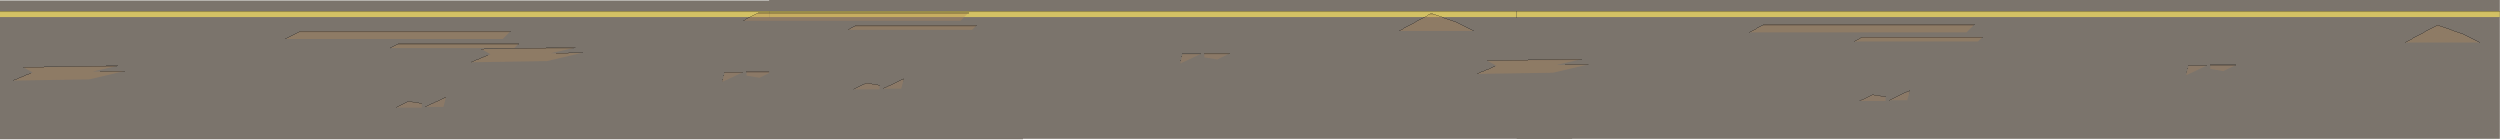
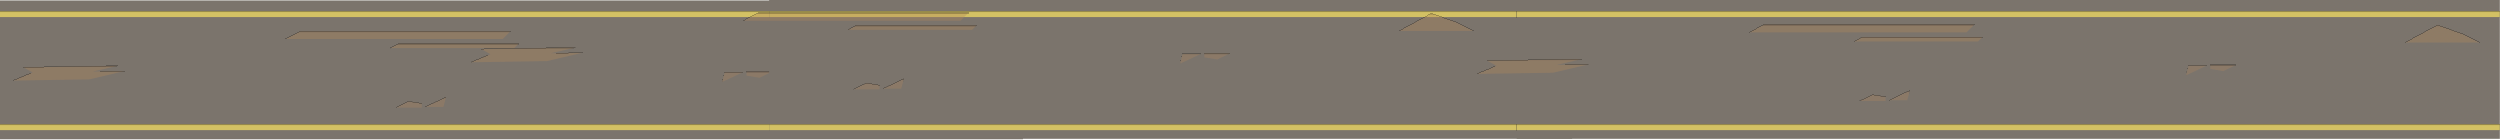
<svg xmlns="http://www.w3.org/2000/svg" width="10541" height="588" viewBox="0 0 10541 588" fill="none">
  <rect y="587.163" width="585.28" height="4313.31" transform="rotate(-90 0 587.163)" fill="#7B746C" />
  <g filter="url(#filter0_i_313_30742)">
    <path d="M496.351 277.393L98.204 283.64L137.552 305.603L55.975 339.728L376.135 334.705L525.438 299.518L392.038 301.611L496.351 277.393Z" fill="#B1885A" fill-opacity="0.35" style="mix-blend-mode:multiply" />
  </g>
  <g filter="url(#filter1_i_313_30742)">
    <path d="M1793.69 450.95L1869.61 450.95L1880.63 409.829L1824.01 436.466L1793.69 450.95Z" fill="#B1885A" fill-opacity="0.3" style="mix-blend-mode:multiply" />
    <path d="M1778.2 436.466L1723.39 427.47L1669.64 453.81L1778.2 453.81L1778.2 436.466Z" fill="#B1885A" fill-opacity="0.3" style="mix-blend-mode:multiply" />
  </g>
  <g filter="url(#filter2_i_313_30742)">
    <path d="M1267.12 131.472L1204.58 164.391H2119.72L2152.64 131.472H1267.12Z" fill="#B1885A" fill-opacity="0.35" style="mix-blend-mode:multiply" />
  </g>
  <g filter="url(#filter3_i_313_30742)">
    <path d="M1681.48 184.186L1645.77 202.984H2168.35L2187.14 184.186H1681.48Z" fill="#B1885A" fill-opacity="0.35" style="mix-blend-mode:multiply" />
  </g>
  <g filter="url(#filter4_i_313_30742)">
    <path d="M4281.93 207.417L4208.46 170.682L4105.6 133.948L3969.69 207.417H4208.46H4281.93Z" fill="#B1885A" fill-opacity="0.35" style="mix-blend-mode:multiply" />
  </g>
  <g filter="url(#filter5_i_313_30742)">
    <path d="M3132.2 304.354L3056.28 304.354L3045.26 345.475L3101.88 318.838L3132.2 304.354Z" fill="#B1885A" fill-opacity="0.3" style="mix-blend-mode:multiply" />
    <path d="M3147.69 318.838L3202.49 327.834L3256.25 301.494L3147.69 301.494L3147.69 318.838Z" fill="#B1885A" fill-opacity="0.3" style="mix-blend-mode:multiply" />
  </g>
  <g filter="url(#filter6_i_313_30742)">
    <rect y="46.851" width="4313.31" height="25.141" fill="#D3C164" />
  </g>
+   <g filter="url(#filter7_i_313_30742)">
+     <rect y="523.53" width="4313.31" height="25.141" fill="#D3C164" />
+   </g>
  <rect x="3243" y="585.28" width="585.28" height="3385.74" transform="rotate(-90 3243 585.28)" fill="#7B746C" />
-   <g filter="url(#filter7_i_313_30742)">
+   <g filter="url(#filter8_i_313_30742)">
    <rect x="3243" y="46.851" width="4721.36" height="25.141" fill="#D3C164" />
  </g>
-   <g filter="url(#filter8_i_313_30742)">
+   <g filter="url(#filter9_i_313_30742)">
+     <rect x="3243" y="523.53" width="4721.36" height="25.141" fill="#D3C164" />
+   </g>
+   <g filter="url(#filter10_i_313_30742)">
    <path d="M2426.66 200.301L2028.52 206.547L2067.86 228.511L1986.29 262.636L2306.45 257.613L2455.75 222.426L2322.35 224.519L2426.66 200.301Z" fill="#B1885A" fill-opacity="0.35" style="mix-blend-mode:multiply" />
  </g>
-   <g filter="url(#filter9_i_313_30742)">
+   <g filter="url(#filter11_i_313_30742)">
    <path d="M3724 373.858L3799.92 373.858L3810.94 332.737L3754.32 359.374L3724 373.858Z" fill="#B1885A" fill-opacity="0.3" style="mix-blend-mode:multiply" />
    <path d="M3708.51 359.374L3653.71 350.378L3599.95 376.717L3708.51 376.717L3708.51 359.374Z" fill="#B1885A" fill-opacity="0.3" style="mix-blend-mode:multiply" />
  </g>
-   <g filter="url(#filter10_i_313_30742)">
+   <g filter="url(#filter12_i_313_30742)">
    <path d="M3197.44 54.38L3134.89 87.299H4050.03L4082.95 54.38H3197.44Z" fill="#B1885A" fill-opacity="0.35" style="mix-blend-mode:multiply" />
  </g>
-   <g filter="url(#filter11_i_313_30742)">
+   <g filter="url(#filter13_i_313_30742)">
    <path d="M3611.79 107.094L3576.08 125.892H4098.66L4117.46 107.094H3611.79Z" fill="#B1885A" fill-opacity="0.35" style="mix-blend-mode:multiply" />
  </g>
-   <g filter="url(#filter12_i_313_30742)">
+   <g filter="url(#filter14_i_313_30742)">
    <path d="M6212.24 130.324L6138.77 93.59L6035.91 56.855L5900 130.324H6138.77H6212.24Z" fill="#B1885A" fill-opacity="0.35" style="mix-blend-mode:multiply" />
  </g>
-   <g filter="url(#filter13_i_313_30742)">
+   <g filter="url(#filter15_i_313_30742)">
    <path d="M5062.51 227.261L4986.59 227.261L4975.57 268.382L5032.19 241.745L5062.51 227.261Z" fill="#B1885A" fill-opacity="0.3" style="mix-blend-mode:multiply" />
    <path d="M5078 241.745L5132.81 250.741L5186.56 224.401L5078 224.401L5078 241.745Z" fill="#B1885A" fill-opacity="0.3" style="mix-blend-mode:multiply" />
  </g>
  <rect x="6395" y="585.281" width="585.28" height="4145.3" transform="rotate(-90 6395 585.281)" fill="#7B746C" />
-   <g filter="url(#filter14_i_313_30742)">
+   <g filter="url(#filter16_i_313_30742)">
    <rect x="6395" y="46.851" width="4145.3" height="25.141" fill="#D3C164" />
  </g>
-   <g filter="url(#filter15_i_313_30742)">
+   <g filter="url(#filter17_i_313_30742)">
+     <rect x="6395" y="523.53" width="4145.3" height="25.141" fill="#D3C164" />
+   </g>
+   <g filter="url(#filter18_i_313_30742)">
    <path d="M6668.35 249.336L6270.2 255.582L6309.55 277.546L6227.97 311.671L6548.13 306.648L6697.44 271.461L6564.04 273.553L6668.35 249.336Z" fill="#B1885A" fill-opacity="0.35" style="mix-blend-mode:multiply" />
  </g>
-   <g filter="url(#filter16_i_313_30742)">
+   <g filter="url(#filter19_i_313_30742)">
    <path d="M7965.69 422.893L8041.61 422.893L8052.63 381.771L7996.01 408.409L7965.69 422.893Z" fill="#B1885A" fill-opacity="0.3" style="mix-blend-mode:multiply" />
    <path d="M7950.2 408.409L7895.39 399.412L7841.64 425.752L7950.2 425.752L7950.2 408.409Z" fill="#B1885A" fill-opacity="0.3" style="mix-blend-mode:multiply" />
  </g>
-   <g filter="url(#filter17_i_313_30742)">
+   <g filter="url(#filter20_i_313_30742)">
    <path d="M7439.12 103.414L7376.58 136.333H8291.72L8324.64 103.414H7439.12Z" fill="#B1885A" fill-opacity="0.35" style="mix-blend-mode:multiply" />
  </g>
-   <g filter="url(#filter18_i_313_30742)">
+   <g filter="url(#filter21_i_313_30742)">
    <path d="M7853.48 156.129L7817.77 174.927H8340.35L8359.14 156.129H7853.48Z" fill="#B1885A" fill-opacity="0.35" style="mix-blend-mode:multiply" />
  </g>
-   <g filter="url(#filter19_i_313_30742)">
+   <g filter="url(#filter22_i_313_30742)">
    <path d="M10453.9 179.359L10380.5 142.625L10277.6 105.89L10141.7 179.359H10380.5H10453.9Z" fill="#B1885A" fill-opacity="0.35" style="mix-blend-mode:multiply" />
  </g>
-   <g filter="url(#filter20_i_313_30742)">
+   <g filter="url(#filter23_i_313_30742)">
    <path d="M9304.2 276.296L9228.28 276.296L9217.26 317.417L9273.88 290.78L9304.2 276.296Z" fill="#B1885A" fill-opacity="0.3" style="mix-blend-mode:multiply" />
    <path d="M9319.69 290.78L9374.49 299.776L9428.25 273.436L9319.69 273.436L9319.69 290.78Z" fill="#B1885A" fill-opacity="0.3" style="mix-blend-mode:multiply" />
  </g>
  <defs>
    <filter id="filter0_i_313_30742" x="55.977" y="277.393" width="469.461" height="66.335" filterUnits="userSpaceOnUse" color-interpolation-filters="sRGB">
      <feFlood flood-opacity="0" result="BackgroundImageFix" />
      <feBlend mode="normal" in="SourceGraphic" in2="BackgroundImageFix" result="shape" />
      <feColorMatrix in="SourceAlpha" type="matrix" values="0 0 0 0 0 0 0 0 0 0 0 0 0 0 0 0 0 0 127 0" result="hardAlpha" />
      <feOffset dy="4" />
      <feGaussianBlur stdDeviation="2" />
      <feComposite in2="hardAlpha" operator="arithmetic" k2="-1" k3="1" />
      <feColorMatrix type="matrix" values="0 0 0 0 0 0 0 0 0 0 0 0 0 0 0 0 0 0 0.25 0" />
      <feBlend mode="normal" in2="shape" result="effect1_innerShadow_313_30742" />
    </filter>
    <filter id="filter1_i_313_30742" x="1669.64" y="409.829" width="210.988" height="47.981" filterUnits="userSpaceOnUse" color-interpolation-filters="sRGB">
      <feFlood flood-opacity="0" result="BackgroundImageFix" />
      <feBlend mode="normal" in="SourceGraphic" in2="BackgroundImageFix" result="shape" />
      <feColorMatrix in="SourceAlpha" type="matrix" values="0 0 0 0 0 0 0 0 0 0 0 0 0 0 0 0 0 0 127 0" result="hardAlpha" />
      <feOffset dy="4" />
      <feGaussianBlur stdDeviation="2" />
      <feComposite in2="hardAlpha" operator="arithmetic" k2="-1" k3="1" />
      <feColorMatrix type="matrix" values="0 0 0 0 0 0 0 0 0 0 0 0 0 0 0 0 0 0 0.25 0" />
      <feBlend mode="normal" in2="shape" result="effect1_innerShadow_313_30742" />
    </filter>
    <filter id="filter2_i_313_30742" x="1204.58" y="131.472" width="948.059" height="36.919" filterUnits="userSpaceOnUse" color-interpolation-filters="sRGB">
      <feFlood flood-opacity="0" result="BackgroundImageFix" />
      <feBlend mode="normal" in="SourceGraphic" in2="BackgroundImageFix" result="shape" />
      <feColorMatrix in="SourceAlpha" type="matrix" values="0 0 0 0 0 0 0 0 0 0 0 0 0 0 0 0 0 0 127 0" result="hardAlpha" />
      <feOffset dy="4" />
      <feGaussianBlur stdDeviation="2" />
      <feComposite in2="hardAlpha" operator="arithmetic" k2="-1" k3="1" />
      <feColorMatrix type="matrix" values="0 0 0 0 0 0 0 0 0 0 0 0 0 0 0 0 0 0 0.25 0" />
      <feBlend mode="normal" in2="shape" result="effect1_innerShadow_313_30742" />
    </filter>
    <filter id="filter3_i_313_30742" x="1645.77" y="184.186" width="541.379" height="22.798" filterUnits="userSpaceOnUse" color-interpolation-filters="sRGB">
      <feFlood flood-opacity="0" result="BackgroundImageFix" />
      <feBlend mode="normal" in="SourceGraphic" in2="BackgroundImageFix" result="shape" />
      <feColorMatrix in="SourceAlpha" type="matrix" values="0 0 0 0 0 0 0 0 0 0 0 0 0 0 0 0 0 0 127 0" result="hardAlpha" />
      <feOffset dy="4" />
      <feGaussianBlur stdDeviation="2" />
      <feComposite in2="hardAlpha" operator="arithmetic" k2="-1" k3="1" />
      <feColorMatrix type="matrix" values="0 0 0 0 0 0 0 0 0 0 0 0 0 0 0 0 0 0 0.25 0" />
      <feBlend mode="normal" in2="shape" result="effect1_innerShadow_313_30742" />
    </filter>
    <filter id="filter4_i_313_30742" x="3969.69" y="133.948" width="312.238" height="77.469" filterUnits="userSpaceOnUse" color-interpolation-filters="sRGB">
      <feFlood flood-opacity="0" result="BackgroundImageFix" />
      <feBlend mode="normal" in="SourceGraphic" in2="BackgroundImageFix" result="shape" />
      <feColorMatrix in="SourceAlpha" type="matrix" values="0 0 0 0 0 0 0 0 0 0 0 0 0 0 0 0 0 0 127 0" result="hardAlpha" />
      <feOffset dy="4" />
      <feGaussianBlur stdDeviation="2" />
      <feComposite in2="hardAlpha" operator="arithmetic" k2="-1" k3="1" />
      <feColorMatrix type="matrix" values="0 0 0 0 0 0 0 0 0 0 0 0 0 0 0 0 0 0 0.25 0" />
      <feBlend mode="normal" in2="shape" result="effect1_innerShadow_313_30742" />
    </filter>
    <filter id="filter5_i_313_30742" x="3045.26" y="301.494" width="210.988" height="47.981" filterUnits="userSpaceOnUse" color-interpolation-filters="sRGB">
      <feFlood flood-opacity="0" result="BackgroundImageFix" />
      <feBlend mode="normal" in="SourceGraphic" in2="BackgroundImageFix" result="shape" />
      <feColorMatrix in="SourceAlpha" type="matrix" values="0 0 0 0 0 0 0 0 0 0 0 0 0 0 0 0 0 0 127 0" result="hardAlpha" />
      <feOffset dy="4" />
      <feGaussianBlur stdDeviation="2" />
      <feComposite in2="hardAlpha" operator="arithmetic" k2="-1" k3="1" />
      <feColorMatrix type="matrix" values="0 0 0 0 0 0 0 0 0 0 0 0 0 0 0 0 0 0 0.25 0" />
      <feBlend mode="normal" in2="shape" result="effect1_innerShadow_313_30742" />
    </filter>
    <filter id="filter6_i_313_30742" x="0" y="46.851" width="4313.3" height="29.141" filterUnits="userSpaceOnUse" color-interpolation-filters="sRGB">
      <feFlood flood-opacity="0" result="BackgroundImageFix" />
      <feBlend mode="normal" in="SourceGraphic" in2="BackgroundImageFix" result="shape" />
      <feColorMatrix in="SourceAlpha" type="matrix" values="0 0 0 0 0 0 0 0 0 0 0 0 0 0 0 0 0 0 127 0" result="hardAlpha" />
      <feOffset dy="4" />
      <feGaussianBlur stdDeviation="2" />
      <feComposite in2="hardAlpha" operator="arithmetic" k2="-1" k3="1" />
      <feColorMatrix type="matrix" values="0 0 0 0 0 0 0 0 0 0 0 0 0 0 0 0 0 0 0.25 0" />
      <feBlend mode="normal" in2="shape" result="effect1_innerShadow_313_30742" />
    </filter>
-     <filter id="filter7_i_313_30742" x="3243" y="46.851" width="4721.36" height="29.141" filterUnits="userSpaceOnUse" color-interpolation-filters="sRGB">
-       <feFlood flood-opacity="0" result="BackgroundImageFix" />
-       <feBlend mode="normal" in="SourceGraphic" in2="BackgroundImageFix" result="shape" />
-       <feColorMatrix in="SourceAlpha" type="matrix" values="0 0 0 0 0 0 0 0 0 0 0 0 0 0 0 0 0 0 127 0" result="hardAlpha" />
-       <feOffset dy="4" />
-       <feGaussianBlur stdDeviation="2" />
-       <feComposite in2="hardAlpha" operator="arithmetic" k2="-1" k3="1" />
-       <feColorMatrix type="matrix" values="0 0 0 0 0 0 0 0 0 0 0 0 0 0 0 0 0 0 0.25 0" />
-       <feBlend mode="normal" in2="shape" result="effect1_innerShadow_313_30742" />
-     </filter>
-     <filter id="filter8_i_313_30742" x="1986.29" y="200.301" width="469.461" height="66.335" filterUnits="userSpaceOnUse" color-interpolation-filters="sRGB">
-       <feFlood flood-opacity="0" result="BackgroundImageFix" />
-       <feBlend mode="normal" in="SourceGraphic" in2="BackgroundImageFix" result="shape" />
-       <feColorMatrix in="SourceAlpha" type="matrix" values="0 0 0 0 0 0 0 0 0 0 0 0 0 0 0 0 0 0 127 0" result="hardAlpha" />
-       <feOffset dy="4" />
-       <feGaussianBlur stdDeviation="2" />
-       <feComposite in2="hardAlpha" operator="arithmetic" k2="-1" k3="1" />
-       <feColorMatrix type="matrix" values="0 0 0 0 0 0 0 0 0 0 0 0 0 0 0 0 0 0 0.25 0" />
-       <feBlend mode="normal" in2="shape" result="effect1_innerShadow_313_30742" />
-     </filter>
-     <filter id="filter9_i_313_30742" x="3599.95" y="332.737" width="210.988" height="47.981" filterUnits="userSpaceOnUse" color-interpolation-filters="sRGB">
-       <feFlood flood-opacity="0" result="BackgroundImageFix" />
-       <feBlend mode="normal" in="SourceGraphic" in2="BackgroundImageFix" result="shape" />
-       <feColorMatrix in="SourceAlpha" type="matrix" values="0 0 0 0 0 0 0 0 0 0 0 0 0 0 0 0 0 0 127 0" result="hardAlpha" />
-       <feOffset dy="4" />
-       <feGaussianBlur stdDeviation="2" />
-       <feComposite in2="hardAlpha" operator="arithmetic" k2="-1" k3="1" />
-       <feColorMatrix type="matrix" values="0 0 0 0 0 0 0 0 0 0 0 0 0 0 0 0 0 0 0.25 0" />
-       <feBlend mode="normal" in2="shape" result="effect1_innerShadow_313_30742" />
-     </filter>
-     <filter id="filter10_i_313_30742" x="3134.89" y="54.38" width="948.059" height="36.919" filterUnits="userSpaceOnUse" color-interpolation-filters="sRGB">
-       <feFlood flood-opacity="0" result="BackgroundImageFix" />
-       <feBlend mode="normal" in="SourceGraphic" in2="BackgroundImageFix" result="shape" />
-       <feColorMatrix in="SourceAlpha" type="matrix" values="0 0 0 0 0 0 0 0 0 0 0 0 0 0 0 0 0 0 127 0" result="hardAlpha" />
-       <feOffset dy="4" />
-       <feGaussianBlur stdDeviation="2" />
-       <feComposite in2="hardAlpha" operator="arithmetic" k2="-1" k3="1" />
-       <feColorMatrix type="matrix" values="0 0 0 0 0 0 0 0 0 0 0 0 0 0 0 0 0 0 0.25 0" />
-       <feBlend mode="normal" in2="shape" result="effect1_innerShadow_313_30742" />
-     </filter>
-     <filter id="filter11_i_313_30742" x="3576.08" y="107.094" width="541.379" height="22.798" filterUnits="userSpaceOnUse" color-interpolation-filters="sRGB">
-       <feFlood flood-opacity="0" result="BackgroundImageFix" />
-       <feBlend mode="normal" in="SourceGraphic" in2="BackgroundImageFix" result="shape" />
-       <feColorMatrix in="SourceAlpha" type="matrix" values="0 0 0 0 0 0 0 0 0 0 0 0 0 0 0 0 0 0 127 0" result="hardAlpha" />
-       <feOffset dy="4" />
-       <feGaussianBlur stdDeviation="2" />
-       <feComposite in2="hardAlpha" operator="arithmetic" k2="-1" k3="1" />
-       <feColorMatrix type="matrix" values="0 0 0 0 0 0 0 0 0 0 0 0 0 0 0 0 0 0 0.25 0" />
-       <feBlend mode="normal" in2="shape" result="effect1_innerShadow_313_30742" />
-     </filter>
-     <filter id="filter12_i_313_30742" x="5900" y="56.855" width="312.238" height="77.469" filterUnits="userSpaceOnUse" color-interpolation-filters="sRGB">
-       <feFlood flood-opacity="0" result="BackgroundImageFix" />
-       <feBlend mode="normal" in="SourceGraphic" in2="BackgroundImageFix" result="shape" />
-       <feColorMatrix in="SourceAlpha" type="matrix" values="0 0 0 0 0 0 0 0 0 0 0 0 0 0 0 0 0 0 127 0" result="hardAlpha" />
-       <feOffset dy="4" />
-       <feGaussianBlur stdDeviation="2" />
-       <feComposite in2="hardAlpha" operator="arithmetic" k2="-1" k3="1" />
-       <feColorMatrix type="matrix" values="0 0 0 0 0 0 0 0 0 0 0 0 0 0 0 0 0 0 0.25 0" />
-       <feBlend mode="normal" in2="shape" result="effect1_innerShadow_313_30742" />
-     </filter>
-     <filter id="filter13_i_313_30742" x="4975.57" y="224.401" width="210.988" height="47.981" filterUnits="userSpaceOnUse" color-interpolation-filters="sRGB">
-       <feFlood flood-opacity="0" result="BackgroundImageFix" />
-       <feBlend mode="normal" in="SourceGraphic" in2="BackgroundImageFix" result="shape" />
-       <feColorMatrix in="SourceAlpha" type="matrix" values="0 0 0 0 0 0 0 0 0 0 0 0 0 0 0 0 0 0 127 0" result="hardAlpha" />
-       <feOffset dy="4" />
-       <feGaussianBlur stdDeviation="2" />
-       <feComposite in2="hardAlpha" operator="arithmetic" k2="-1" k3="1" />
-       <feColorMatrix type="matrix" values="0 0 0 0 0 0 0 0 0 0 0 0 0 0 0 0 0 0 0.25 0" />
-       <feBlend mode="normal" in2="shape" result="effect1_innerShadow_313_30742" />
-     </filter>
-     <filter id="filter14_i_313_30742" x="6395" y="46.851" width="4145.3" height="29.141" filterUnits="userSpaceOnUse" color-interpolation-filters="sRGB">
-       <feFlood flood-opacity="0" result="BackgroundImageFix" />
-       <feBlend mode="normal" in="SourceGraphic" in2="BackgroundImageFix" result="shape" />
-       <feColorMatrix in="SourceAlpha" type="matrix" values="0 0 0 0 0 0 0 0 0 0 0 0 0 0 0 0 0 0 127 0" result="hardAlpha" />
-       <feOffset dy="4" />
-       <feGaussianBlur stdDeviation="2" />
-       <feComposite in2="hardAlpha" operator="arithmetic" k2="-1" k3="1" />
-       <feColorMatrix type="matrix" values="0 0 0 0 0 0 0 0 0 0 0 0 0 0 0 0 0 0 0.25 0" />
-       <feBlend mode="normal" in2="shape" result="effect1_innerShadow_313_30742" />
-     </filter>
-     <filter id="filter15_i_313_30742" x="6227.98" y="249.336" width="469.461" height="66.335" filterUnits="userSpaceOnUse" color-interpolation-filters="sRGB">
-       <feFlood flood-opacity="0" result="BackgroundImageFix" />
-       <feBlend mode="normal" in="SourceGraphic" in2="BackgroundImageFix" result="shape" />
-       <feColorMatrix in="SourceAlpha" type="matrix" values="0 0 0 0 0 0 0 0 0 0 0 0 0 0 0 0 0 0 127 0" result="hardAlpha" />
-       <feOffset dy="4" />
-       <feGaussianBlur stdDeviation="2" />
-       <feComposite in2="hardAlpha" operator="arithmetic" k2="-1" k3="1" />
-       <feColorMatrix type="matrix" values="0 0 0 0 0 0 0 0 0 0 0 0 0 0 0 0 0 0 0.25 0" />
-       <feBlend mode="normal" in2="shape" result="effect1_innerShadow_313_30742" />
-     </filter>
-     <filter id="filter16_i_313_30742" x="7841.64" y="381.771" width="210.988" height="47.981" filterUnits="userSpaceOnUse" color-interpolation-filters="sRGB">
-       <feFlood flood-opacity="0" result="BackgroundImageFix" />
-       <feBlend mode="normal" in="SourceGraphic" in2="BackgroundImageFix" result="shape" />
-       <feColorMatrix in="SourceAlpha" type="matrix" values="0 0 0 0 0 0 0 0 0 0 0 0 0 0 0 0 0 0 127 0" result="hardAlpha" />
-       <feOffset dy="4" />
-       <feGaussianBlur stdDeviation="2" />
-       <feComposite in2="hardAlpha" operator="arithmetic" k2="-1" k3="1" />
-       <feColorMatrix type="matrix" values="0 0 0 0 0 0 0 0 0 0 0 0 0 0 0 0 0 0 0.25 0" />
-       <feBlend mode="normal" in2="shape" result="effect1_innerShadow_313_30742" />
-     </filter>
-     <filter id="filter17_i_313_30742" x="7376.58" y="103.414" width="948.059" height="36.919" filterUnits="userSpaceOnUse" color-interpolation-filters="sRGB">
-       <feFlood flood-opacity="0" result="BackgroundImageFix" />
-       <feBlend mode="normal" in="SourceGraphic" in2="BackgroundImageFix" result="shape" />
-       <feColorMatrix in="SourceAlpha" type="matrix" values="0 0 0 0 0 0 0 0 0 0 0 0 0 0 0 0 0 0 127 0" result="hardAlpha" />
-       <feOffset dy="4" />
-       <feGaussianBlur stdDeviation="2" />
-       <feComposite in2="hardAlpha" operator="arithmetic" k2="-1" k3="1" />
-       <feColorMatrix type="matrix" values="0 0 0 0 0 0 0 0 0 0 0 0 0 0 0 0 0 0 0.25 0" />
-       <feBlend mode="normal" in2="shape" result="effect1_innerShadow_313_30742" />
-     </filter>
-     <filter id="filter18_i_313_30742" x="7817.77" y="156.129" width="541.379" height="22.798" filterUnits="userSpaceOnUse" color-interpolation-filters="sRGB">
-       <feFlood flood-opacity="0" result="BackgroundImageFix" />
-       <feBlend mode="normal" in="SourceGraphic" in2="BackgroundImageFix" result="shape" />
-       <feColorMatrix in="SourceAlpha" type="matrix" values="0 0 0 0 0 0 0 0 0 0 0 0 0 0 0 0 0 0 127 0" result="hardAlpha" />
-       <feOffset dy="4" />
-       <feGaussianBlur stdDeviation="2" />
-       <feComposite in2="hardAlpha" operator="arithmetic" k2="-1" k3="1" />
-       <feColorMatrix type="matrix" values="0 0 0 0 0 0 0 0 0 0 0 0 0 0 0 0 0 0 0.25 0" />
-       <feBlend mode="normal" in2="shape" result="effect1_innerShadow_313_30742" />
-     </filter>
-     <filter id="filter19_i_313_30742" x="10141.7" y="105.89" width="312.238" height="77.469" filterUnits="userSpaceOnUse" color-interpolation-filters="sRGB">
-       <feFlood flood-opacity="0" result="BackgroundImageFix" />
-       <feBlend mode="normal" in="SourceGraphic" in2="BackgroundImageFix" result="shape" />
-       <feColorMatrix in="SourceAlpha" type="matrix" values="0 0 0 0 0 0 0 0 0 0 0 0 0 0 0 0 0 0 127 0" result="hardAlpha" />
-       <feOffset dy="4" />
-       <feGaussianBlur stdDeviation="2" />
-       <feComposite in2="hardAlpha" operator="arithmetic" k2="-1" k3="1" />
-       <feColorMatrix type="matrix" values="0 0 0 0 0 0 0 0 0 0 0 0 0 0 0 0 0 0 0.25 0" />
-       <feBlend mode="normal" in2="shape" result="effect1_innerShadow_313_30742" />
-     </filter>
-     <filter id="filter20_i_313_30742" x="9217.26" y="273.436" width="210.988" height="47.981" filterUnits="userSpaceOnUse" color-interpolation-filters="sRGB">
+     <filter id="filter7_i_313_30742" x="0" y="523.53" width="4313.3" height="29.141" filterUnits="userSpaceOnUse" color-interpolation-filters="sRGB">
+       <feFlood flood-opacity="0" result="BackgroundImageFix" />
+       <feBlend mode="normal" in="SourceGraphic" in2="BackgroundImageFix" result="shape" />
+       <feColorMatrix in="SourceAlpha" type="matrix" values="0 0 0 0 0 0 0 0 0 0 0 0 0 0 0 0 0 0 127 0" result="hardAlpha" />
+       <feOffset dy="4" />
+       <feGaussianBlur stdDeviation="2" />
+       <feComposite in2="hardAlpha" operator="arithmetic" k2="-1" k3="1" />
+       <feColorMatrix type="matrix" values="0 0 0 0 0 0 0 0 0 0 0 0 0 0 0 0 0 0 0.25 0" />
+       <feBlend mode="normal" in2="shape" result="effect1_innerShadow_313_30742" />
+     </filter>
+     <filter id="filter8_i_313_30742" x="3243" y="46.851" width="4721.36" height="29.141" filterUnits="userSpaceOnUse" color-interpolation-filters="sRGB">
+       <feFlood flood-opacity="0" result="BackgroundImageFix" />
+       <feBlend mode="normal" in="SourceGraphic" in2="BackgroundImageFix" result="shape" />
+       <feColorMatrix in="SourceAlpha" type="matrix" values="0 0 0 0 0 0 0 0 0 0 0 0 0 0 0 0 0 0 127 0" result="hardAlpha" />
+       <feOffset dy="4" />
+       <feGaussianBlur stdDeviation="2" />
+       <feComposite in2="hardAlpha" operator="arithmetic" k2="-1" k3="1" />
+       <feColorMatrix type="matrix" values="0 0 0 0 0 0 0 0 0 0 0 0 0 0 0 0 0 0 0.25 0" />
+       <feBlend mode="normal" in2="shape" result="effect1_innerShadow_313_30742" />
+     </filter>
+     <filter id="filter9_i_313_30742" x="3243" y="523.53" width="4721.36" height="29.141" filterUnits="userSpaceOnUse" color-interpolation-filters="sRGB">
+       <feFlood flood-opacity="0" result="BackgroundImageFix" />
+       <feBlend mode="normal" in="SourceGraphic" in2="BackgroundImageFix" result="shape" />
+       <feColorMatrix in="SourceAlpha" type="matrix" values="0 0 0 0 0 0 0 0 0 0 0 0 0 0 0 0 0 0 127 0" result="hardAlpha" />
+       <feOffset dy="4" />
+       <feGaussianBlur stdDeviation="2" />
+       <feComposite in2="hardAlpha" operator="arithmetic" k2="-1" k3="1" />
+       <feColorMatrix type="matrix" values="0 0 0 0 0 0 0 0 0 0 0 0 0 0 0 0 0 0 0.25 0" />
+       <feBlend mode="normal" in2="shape" result="effect1_innerShadow_313_30742" />
+     </filter>
+     <filter id="filter10_i_313_30742" x="1986.29" y="200.301" width="469.461" height="66.335" filterUnits="userSpaceOnUse" color-interpolation-filters="sRGB">
+       <feFlood flood-opacity="0" result="BackgroundImageFix" />
+       <feBlend mode="normal" in="SourceGraphic" in2="BackgroundImageFix" result="shape" />
+       <feColorMatrix in="SourceAlpha" type="matrix" values="0 0 0 0 0 0 0 0 0 0 0 0 0 0 0 0 0 0 127 0" result="hardAlpha" />
+       <feOffset dy="4" />
+       <feGaussianBlur stdDeviation="2" />
+       <feComposite in2="hardAlpha" operator="arithmetic" k2="-1" k3="1" />
+       <feColorMatrix type="matrix" values="0 0 0 0 0 0 0 0 0 0 0 0 0 0 0 0 0 0 0.25 0" />
+       <feBlend mode="normal" in2="shape" result="effect1_innerShadow_313_30742" />
+     </filter>
+     <filter id="filter11_i_313_30742" x="3599.95" y="332.737" width="210.988" height="47.981" filterUnits="userSpaceOnUse" color-interpolation-filters="sRGB">
+       <feFlood flood-opacity="0" result="BackgroundImageFix" />
+       <feBlend mode="normal" in="SourceGraphic" in2="BackgroundImageFix" result="shape" />
+       <feColorMatrix in="SourceAlpha" type="matrix" values="0 0 0 0 0 0 0 0 0 0 0 0 0 0 0 0 0 0 127 0" result="hardAlpha" />
+       <feOffset dy="4" />
+       <feGaussianBlur stdDeviation="2" />
+       <feComposite in2="hardAlpha" operator="arithmetic" k2="-1" k3="1" />
+       <feColorMatrix type="matrix" values="0 0 0 0 0 0 0 0 0 0 0 0 0 0 0 0 0 0 0.25 0" />
+       <feBlend mode="normal" in2="shape" result="effect1_innerShadow_313_30742" />
+     </filter>
+     <filter id="filter12_i_313_30742" x="3134.89" y="54.38" width="948.059" height="36.919" filterUnits="userSpaceOnUse" color-interpolation-filters="sRGB">
+       <feFlood flood-opacity="0" result="BackgroundImageFix" />
+       <feBlend mode="normal" in="SourceGraphic" in2="BackgroundImageFix" result="shape" />
+       <feColorMatrix in="SourceAlpha" type="matrix" values="0 0 0 0 0 0 0 0 0 0 0 0 0 0 0 0 0 0 127 0" result="hardAlpha" />
+       <feOffset dy="4" />
+       <feGaussianBlur stdDeviation="2" />
+       <feComposite in2="hardAlpha" operator="arithmetic" k2="-1" k3="1" />
+       <feColorMatrix type="matrix" values="0 0 0 0 0 0 0 0 0 0 0 0 0 0 0 0 0 0 0.25 0" />
+       <feBlend mode="normal" in2="shape" result="effect1_innerShadow_313_30742" />
+     </filter>
+     <filter id="filter13_i_313_30742" x="3576.08" y="107.094" width="541.379" height="22.798" filterUnits="userSpaceOnUse" color-interpolation-filters="sRGB">
+       <feFlood flood-opacity="0" result="BackgroundImageFix" />
+       <feBlend mode="normal" in="SourceGraphic" in2="BackgroundImageFix" result="shape" />
+       <feColorMatrix in="SourceAlpha" type="matrix" values="0 0 0 0 0 0 0 0 0 0 0 0 0 0 0 0 0 0 127 0" result="hardAlpha" />
+       <feOffset dy="4" />
+       <feGaussianBlur stdDeviation="2" />
+       <feComposite in2="hardAlpha" operator="arithmetic" k2="-1" k3="1" />
+       <feColorMatrix type="matrix" values="0 0 0 0 0 0 0 0 0 0 0 0 0 0 0 0 0 0 0.25 0" />
+       <feBlend mode="normal" in2="shape" result="effect1_innerShadow_313_30742" />
+     </filter>
+     <filter id="filter14_i_313_30742" x="5900" y="56.855" width="312.238" height="77.469" filterUnits="userSpaceOnUse" color-interpolation-filters="sRGB">
+       <feFlood flood-opacity="0" result="BackgroundImageFix" />
+       <feBlend mode="normal" in="SourceGraphic" in2="BackgroundImageFix" result="shape" />
+       <feColorMatrix in="SourceAlpha" type="matrix" values="0 0 0 0 0 0 0 0 0 0 0 0 0 0 0 0 0 0 127 0" result="hardAlpha" />
+       <feOffset dy="4" />
+       <feGaussianBlur stdDeviation="2" />
+       <feComposite in2="hardAlpha" operator="arithmetic" k2="-1" k3="1" />
+       <feColorMatrix type="matrix" values="0 0 0 0 0 0 0 0 0 0 0 0 0 0 0 0 0 0 0.25 0" />
+       <feBlend mode="normal" in2="shape" result="effect1_innerShadow_313_30742" />
+     </filter>
+     <filter id="filter15_i_313_30742" x="4975.57" y="224.401" width="210.988" height="47.981" filterUnits="userSpaceOnUse" color-interpolation-filters="sRGB">
+       <feFlood flood-opacity="0" result="BackgroundImageFix" />
+       <feBlend mode="normal" in="SourceGraphic" in2="BackgroundImageFix" result="shape" />
+       <feColorMatrix in="SourceAlpha" type="matrix" values="0 0 0 0 0 0 0 0 0 0 0 0 0 0 0 0 0 0 127 0" result="hardAlpha" />
+       <feOffset dy="4" />
+       <feGaussianBlur stdDeviation="2" />
+       <feComposite in2="hardAlpha" operator="arithmetic" k2="-1" k3="1" />
+       <feColorMatrix type="matrix" values="0 0 0 0 0 0 0 0 0 0 0 0 0 0 0 0 0 0 0.25 0" />
+       <feBlend mode="normal" in2="shape" result="effect1_innerShadow_313_30742" />
+     </filter>
+     <filter id="filter16_i_313_30742" x="6395" y="46.851" width="4145.3" height="29.141" filterUnits="userSpaceOnUse" color-interpolation-filters="sRGB">
+       <feFlood flood-opacity="0" result="BackgroundImageFix" />
+       <feBlend mode="normal" in="SourceGraphic" in2="BackgroundImageFix" result="shape" />
+       <feColorMatrix in="SourceAlpha" type="matrix" values="0 0 0 0 0 0 0 0 0 0 0 0 0 0 0 0 0 0 127 0" result="hardAlpha" />
+       <feOffset dy="4" />
+       <feGaussianBlur stdDeviation="2" />
+       <feComposite in2="hardAlpha" operator="arithmetic" k2="-1" k3="1" />
+       <feColorMatrix type="matrix" values="0 0 0 0 0 0 0 0 0 0 0 0 0 0 0 0 0 0 0.25 0" />
+       <feBlend mode="normal" in2="shape" result="effect1_innerShadow_313_30742" />
+     </filter>
+     <filter id="filter17_i_313_30742" x="6395" y="523.53" width="4145.3" height="29.141" filterUnits="userSpaceOnUse" color-interpolation-filters="sRGB">
+       <feFlood flood-opacity="0" result="BackgroundImageFix" />
+       <feBlend mode="normal" in="SourceGraphic" in2="BackgroundImageFix" result="shape" />
+       <feColorMatrix in="SourceAlpha" type="matrix" values="0 0 0 0 0 0 0 0 0 0 0 0 0 0 0 0 0 0 127 0" result="hardAlpha" />
+       <feOffset dy="4" />
+       <feGaussianBlur stdDeviation="2" />
+       <feComposite in2="hardAlpha" operator="arithmetic" k2="-1" k3="1" />
+       <feColorMatrix type="matrix" values="0 0 0 0 0 0 0 0 0 0 0 0 0 0 0 0 0 0 0.25 0" />
+       <feBlend mode="normal" in2="shape" result="effect1_innerShadow_313_30742" />
+     </filter>
+     <filter id="filter18_i_313_30742" x="6227.98" y="249.336" width="469.461" height="66.335" filterUnits="userSpaceOnUse" color-interpolation-filters="sRGB">
+       <feFlood flood-opacity="0" result="BackgroundImageFix" />
+       <feBlend mode="normal" in="SourceGraphic" in2="BackgroundImageFix" result="shape" />
+       <feColorMatrix in="SourceAlpha" type="matrix" values="0 0 0 0 0 0 0 0 0 0 0 0 0 0 0 0 0 0 127 0" result="hardAlpha" />
+       <feOffset dy="4" />
+       <feGaussianBlur stdDeviation="2" />
+       <feComposite in2="hardAlpha" operator="arithmetic" k2="-1" k3="1" />
+       <feColorMatrix type="matrix" values="0 0 0 0 0 0 0 0 0 0 0 0 0 0 0 0 0 0 0.25 0" />
+       <feBlend mode="normal" in2="shape" result="effect1_innerShadow_313_30742" />
+     </filter>
+     <filter id="filter19_i_313_30742" x="7841.64" y="381.771" width="210.988" height="47.981" filterUnits="userSpaceOnUse" color-interpolation-filters="sRGB">
+       <feFlood flood-opacity="0" result="BackgroundImageFix" />
+       <feBlend mode="normal" in="SourceGraphic" in2="BackgroundImageFix" result="shape" />
+       <feColorMatrix in="SourceAlpha" type="matrix" values="0 0 0 0 0 0 0 0 0 0 0 0 0 0 0 0 0 0 127 0" result="hardAlpha" />
+       <feOffset dy="4" />
+       <feGaussianBlur stdDeviation="2" />
+       <feComposite in2="hardAlpha" operator="arithmetic" k2="-1" k3="1" />
+       <feColorMatrix type="matrix" values="0 0 0 0 0 0 0 0 0 0 0 0 0 0 0 0 0 0 0.25 0" />
+       <feBlend mode="normal" in2="shape" result="effect1_innerShadow_313_30742" />
+     </filter>
+     <filter id="filter20_i_313_30742" x="7376.58" y="103.414" width="948.059" height="36.919" filterUnits="userSpaceOnUse" color-interpolation-filters="sRGB">
+       <feFlood flood-opacity="0" result="BackgroundImageFix" />
+       <feBlend mode="normal" in="SourceGraphic" in2="BackgroundImageFix" result="shape" />
+       <feColorMatrix in="SourceAlpha" type="matrix" values="0 0 0 0 0 0 0 0 0 0 0 0 0 0 0 0 0 0 127 0" result="hardAlpha" />
+       <feOffset dy="4" />
+       <feGaussianBlur stdDeviation="2" />
+       <feComposite in2="hardAlpha" operator="arithmetic" k2="-1" k3="1" />
+       <feColorMatrix type="matrix" values="0 0 0 0 0 0 0 0 0 0 0 0 0 0 0 0 0 0 0.25 0" />
+       <feBlend mode="normal" in2="shape" result="effect1_innerShadow_313_30742" />
+     </filter>
+     <filter id="filter21_i_313_30742" x="7817.77" y="156.129" width="541.379" height="22.798" filterUnits="userSpaceOnUse" color-interpolation-filters="sRGB">
+       <feFlood flood-opacity="0" result="BackgroundImageFix" />
+       <feBlend mode="normal" in="SourceGraphic" in2="BackgroundImageFix" result="shape" />
+       <feColorMatrix in="SourceAlpha" type="matrix" values="0 0 0 0 0 0 0 0 0 0 0 0 0 0 0 0 0 0 127 0" result="hardAlpha" />
+       <feOffset dy="4" />
+       <feGaussianBlur stdDeviation="2" />
+       <feComposite in2="hardAlpha" operator="arithmetic" k2="-1" k3="1" />
+       <feColorMatrix type="matrix" values="0 0 0 0 0 0 0 0 0 0 0 0 0 0 0 0 0 0 0.25 0" />
+       <feBlend mode="normal" in2="shape" result="effect1_innerShadow_313_30742" />
+     </filter>
+     <filter id="filter22_i_313_30742" x="10141.7" y="105.89" width="312.238" height="77.469" filterUnits="userSpaceOnUse" color-interpolation-filters="sRGB">
+       <feFlood flood-opacity="0" result="BackgroundImageFix" />
+       <feBlend mode="normal" in="SourceGraphic" in2="BackgroundImageFix" result="shape" />
+       <feColorMatrix in="SourceAlpha" type="matrix" values="0 0 0 0 0 0 0 0 0 0 0 0 0 0 0 0 0 0 127 0" result="hardAlpha" />
+       <feOffset dy="4" />
+       <feGaussianBlur stdDeviation="2" />
+       <feComposite in2="hardAlpha" operator="arithmetic" k2="-1" k3="1" />
+       <feColorMatrix type="matrix" values="0 0 0 0 0 0 0 0 0 0 0 0 0 0 0 0 0 0 0.25 0" />
+       <feBlend mode="normal" in2="shape" result="effect1_innerShadow_313_30742" />
+     </filter>
+     <filter id="filter23_i_313_30742" x="9217.26" y="273.436" width="210.988" height="47.981" filterUnits="userSpaceOnUse" color-interpolation-filters="sRGB">
      <feFlood flood-opacity="0" result="BackgroundImageFix" />
      <feBlend mode="normal" in="SourceGraphic" in2="BackgroundImageFix" result="shape" />
      <feColorMatrix in="SourceAlpha" type="matrix" values="0 0 0 0 0 0 0 0 0 0 0 0 0 0 0 0 0 0 127 0" result="hardAlpha" />
      <feOffset dy="4" />
      <feGaussianBlur stdDeviation="2" />
      <feComposite in2="hardAlpha" operator="arithmetic" k2="-1" k3="1" />
      <feColorMatrix type="matrix" values="0 0 0 0 0 0 0 0 0 0 0 0 0 0 0 0 0 0 0.25 0" />
      <feBlend mode="normal" in2="shape" result="effect1_innerShadow_313_30742" />
    </filter>
  </defs>
</svg>
